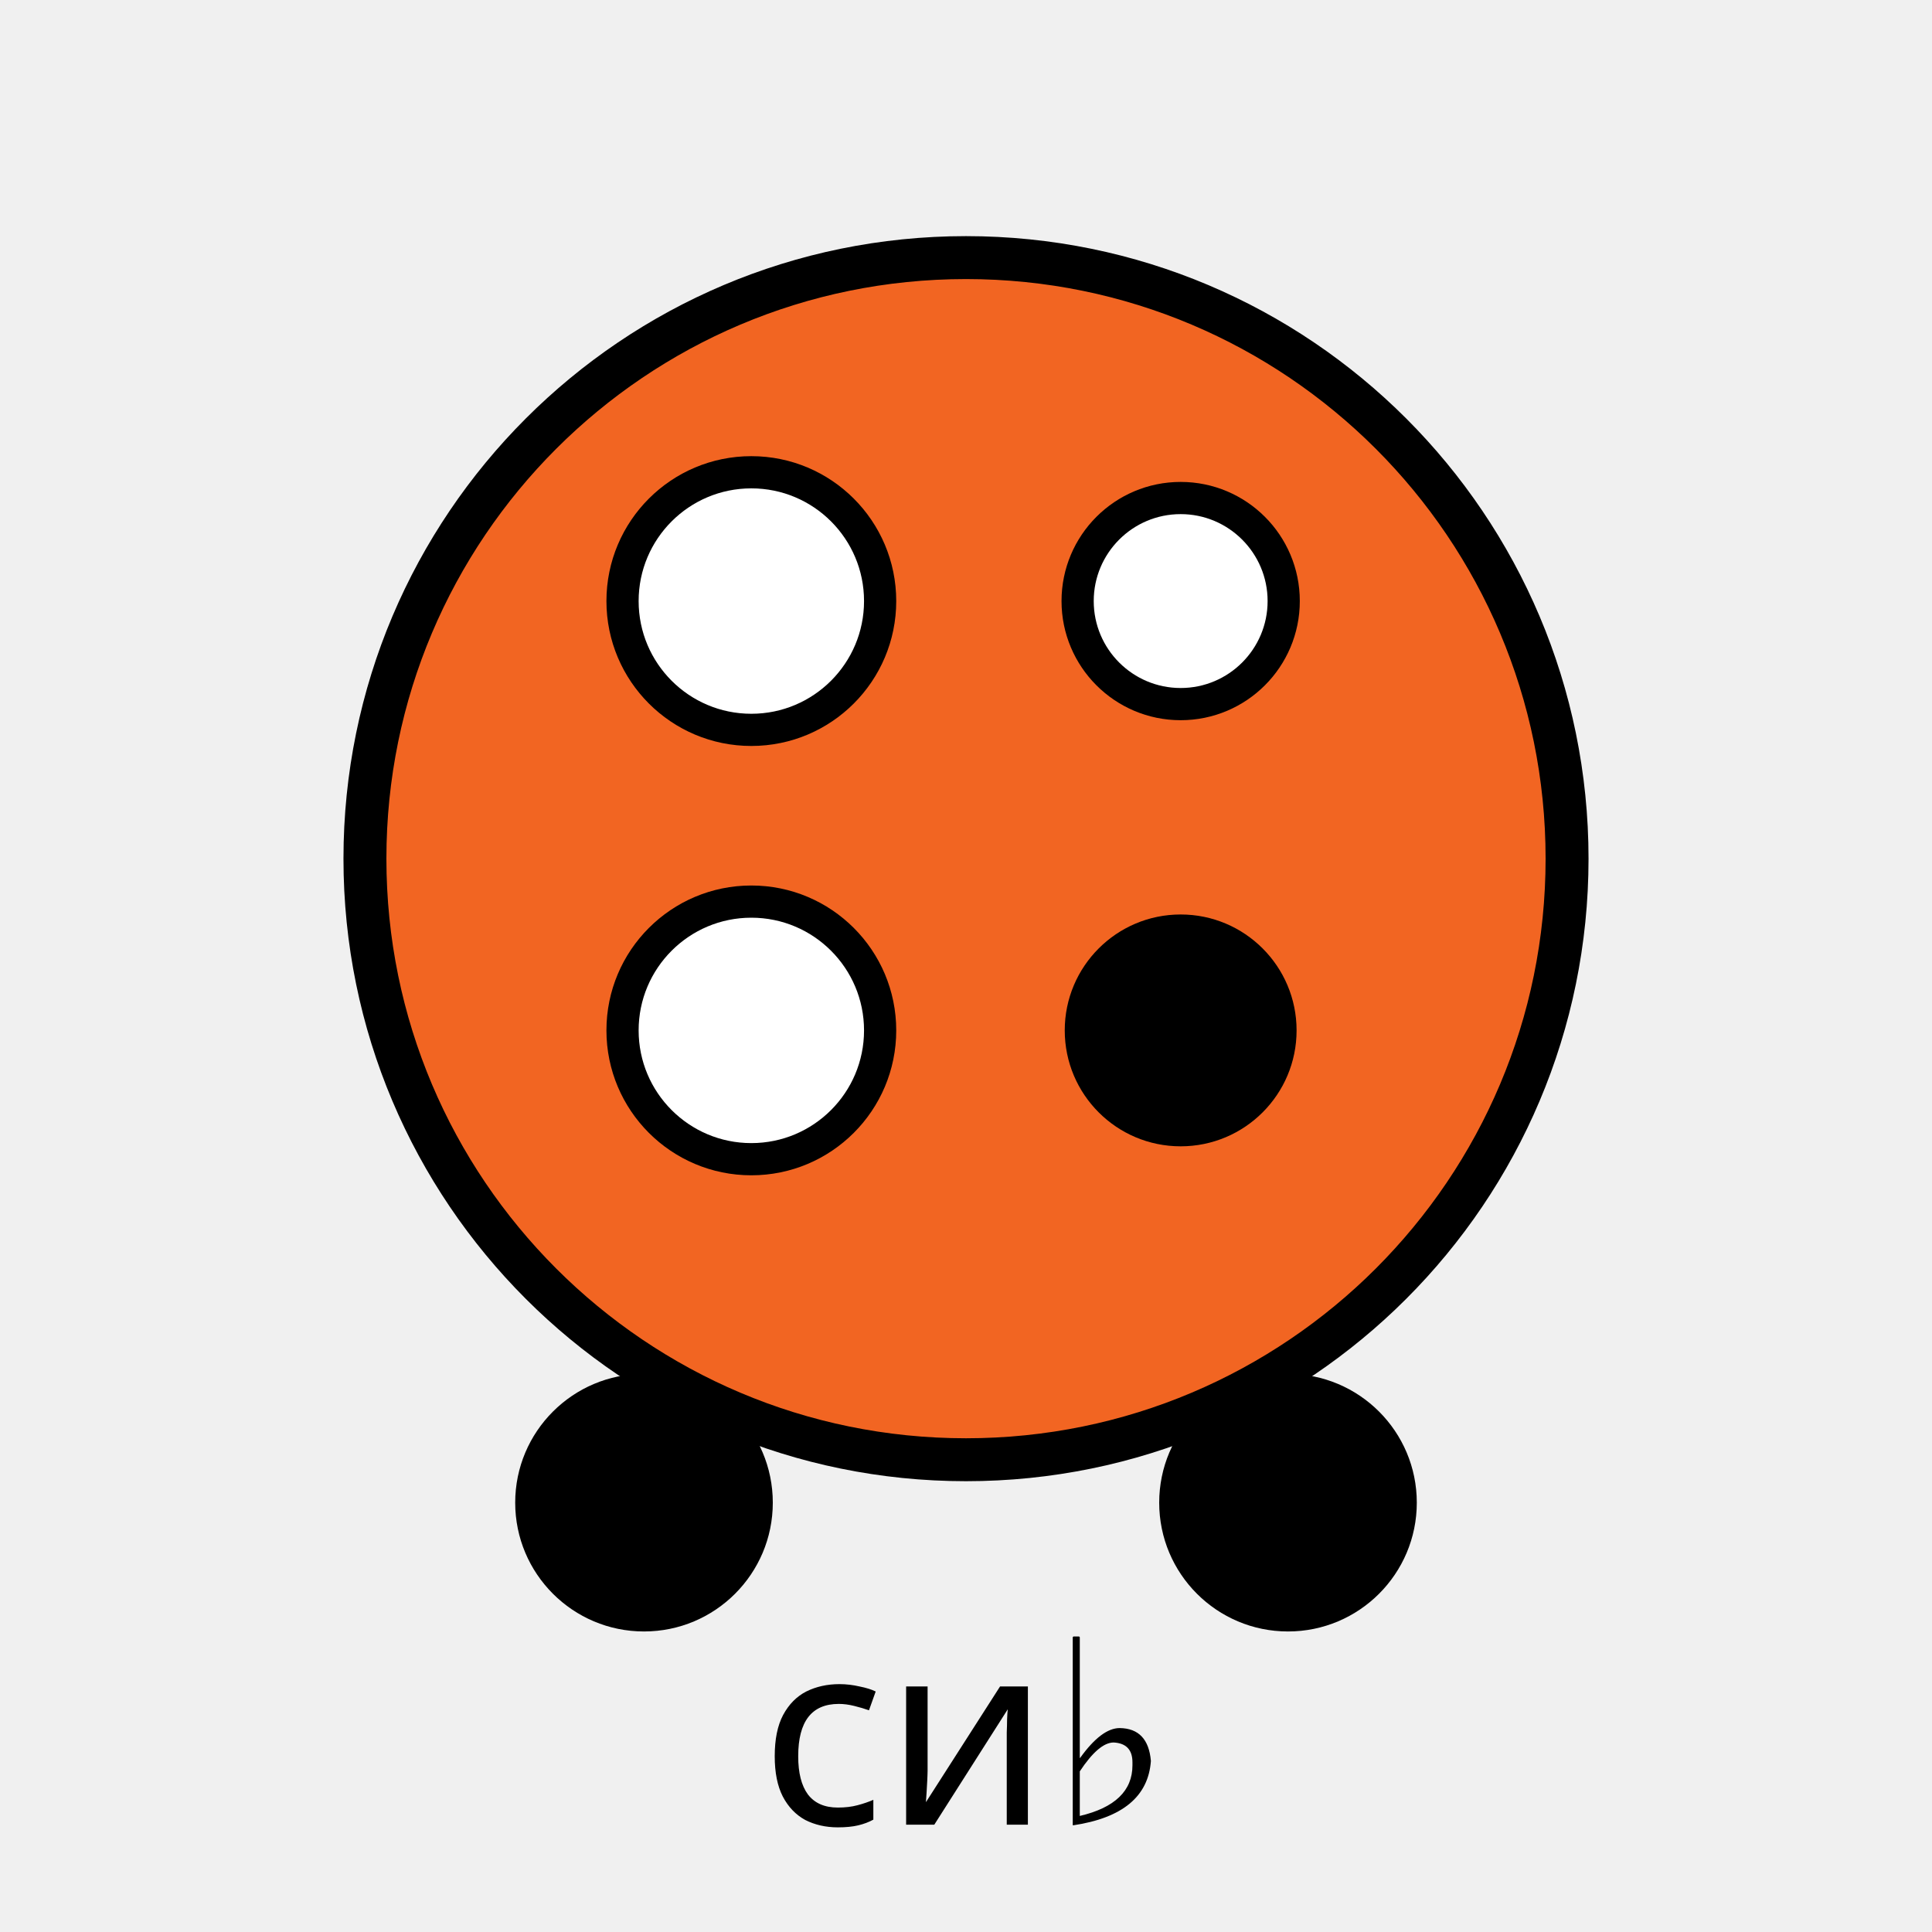
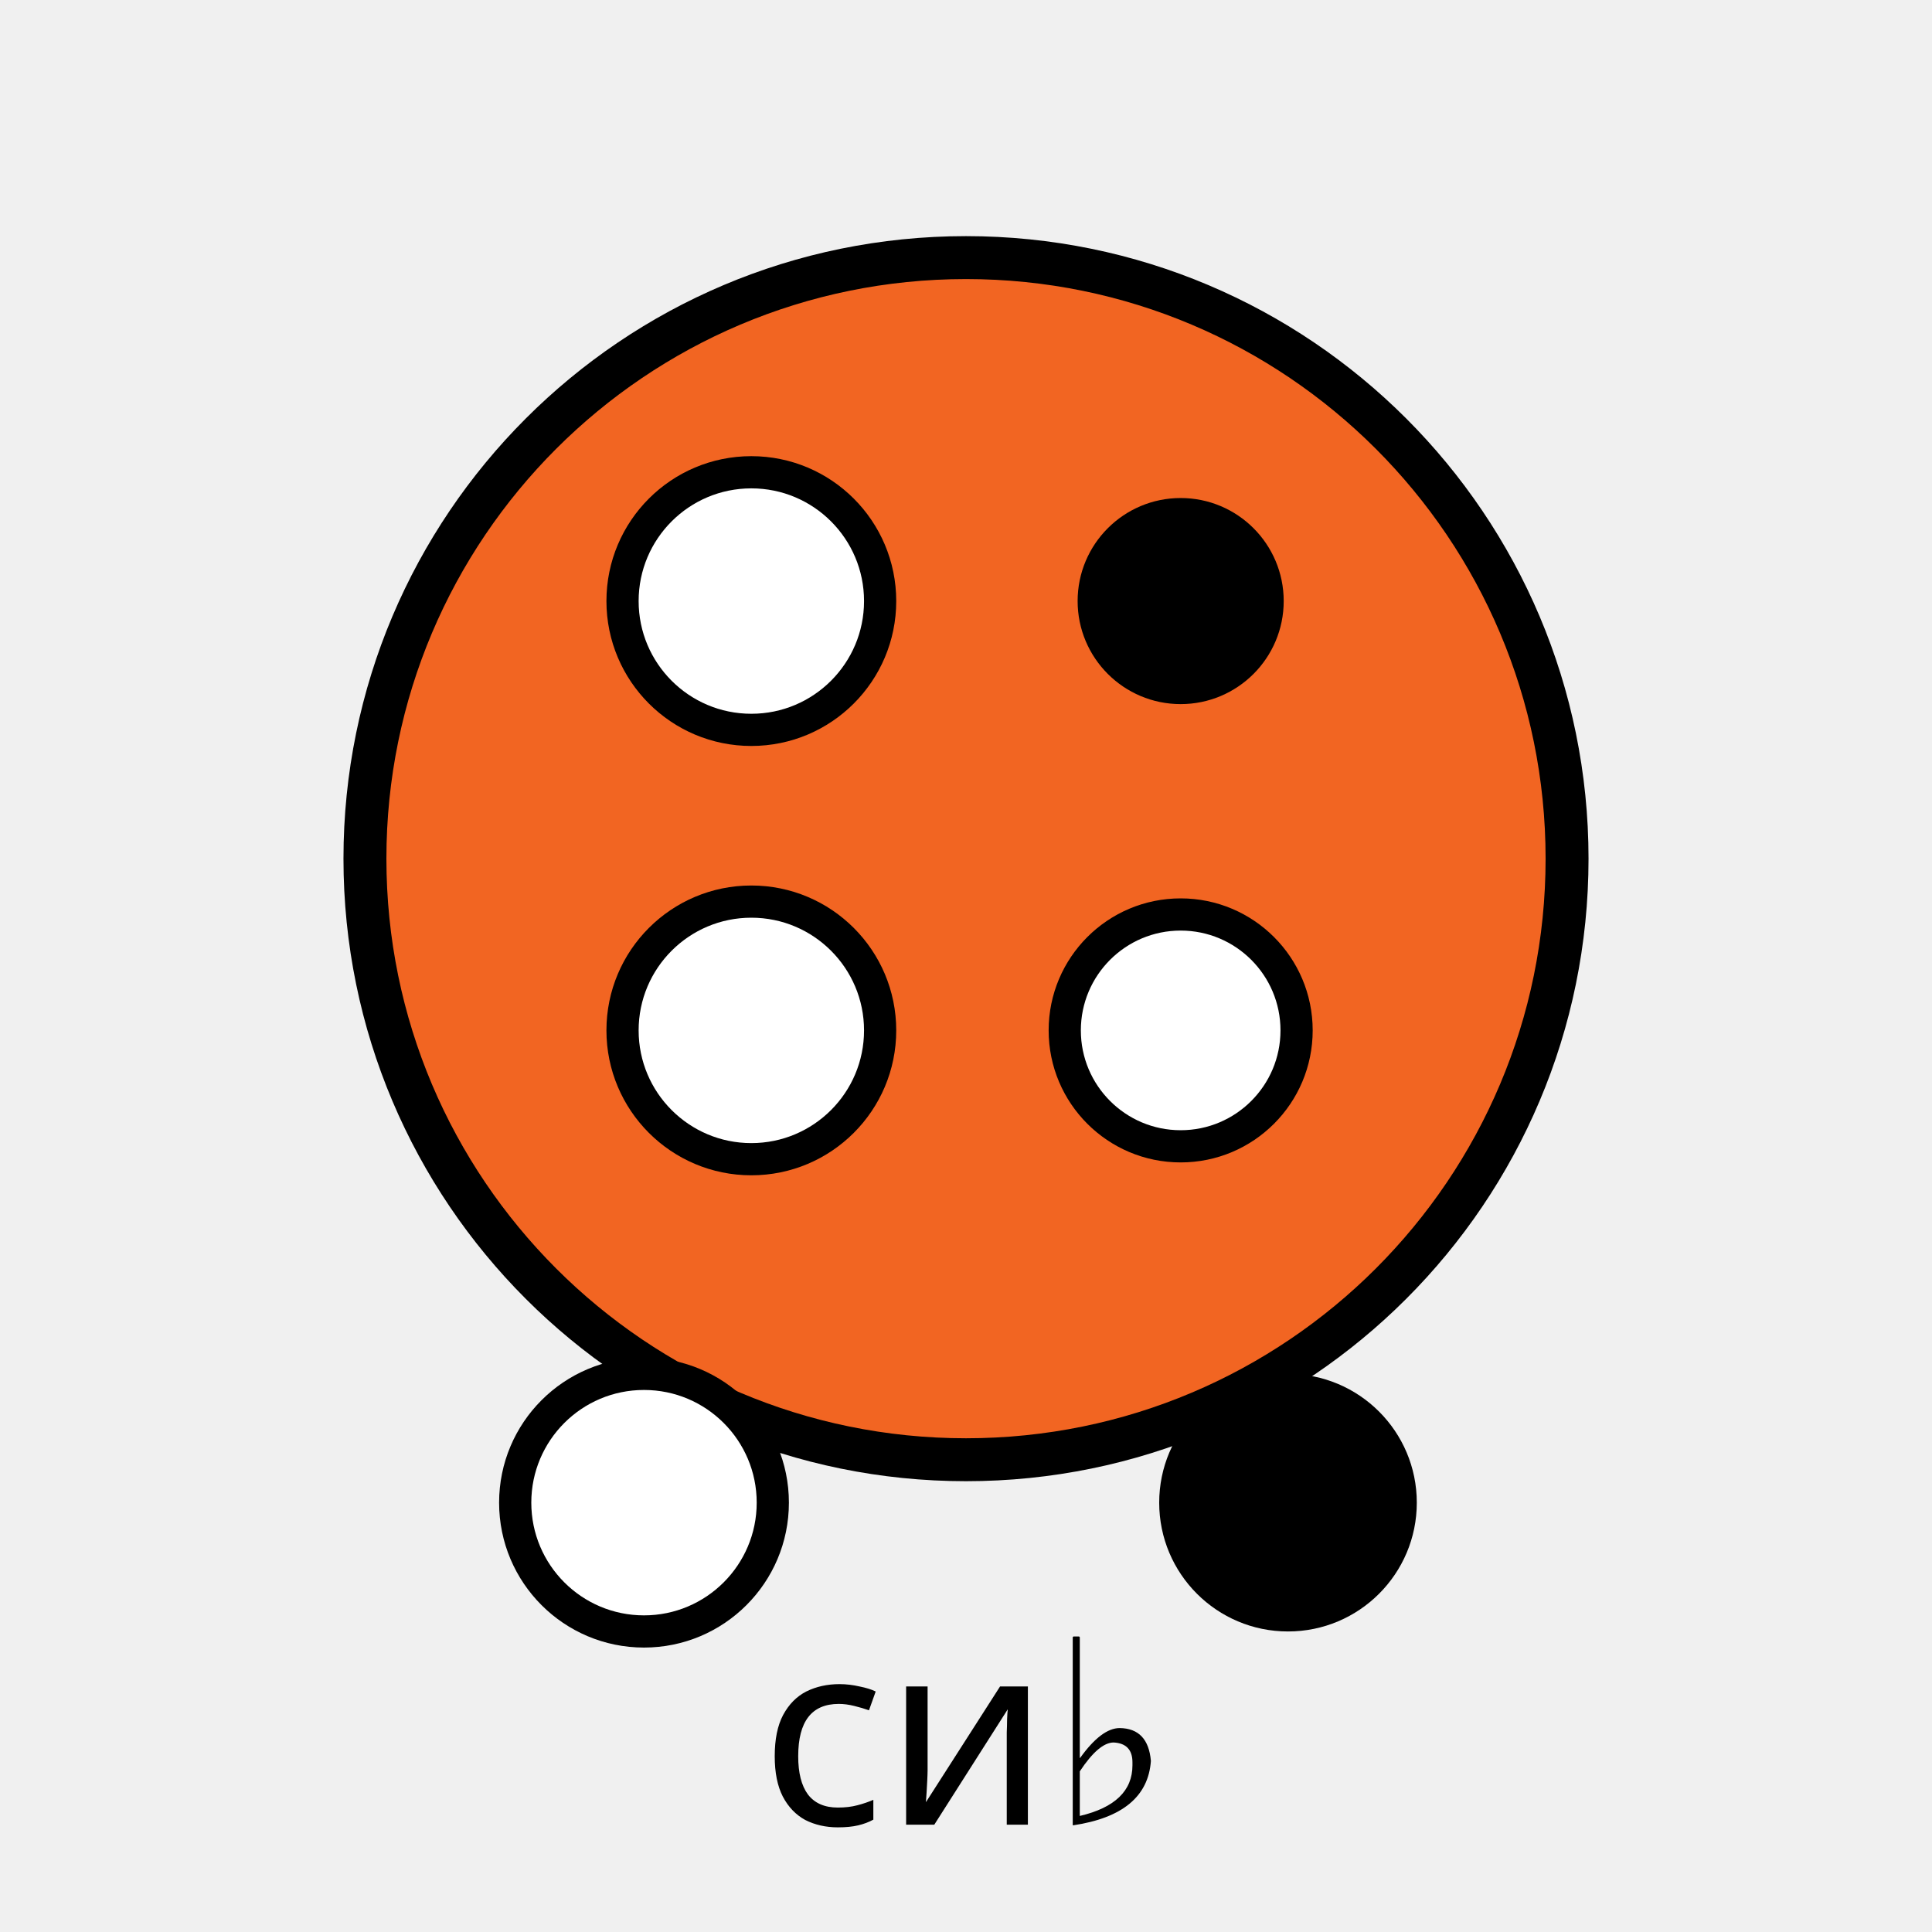
<svg xmlns="http://www.w3.org/2000/svg" width="90" height="90" viewBox="0 0 90 90">
  <circle cx="45" cy="40" r="28" fill="#f26522" stroke="black" stroke-width="2" />
  <circle cx="35" cy="28" r="6" fill="white" stroke="black" stroke-width="1.5" />
-   <circle cx="55" cy="28" r="4.8" fill="white" stroke="black" stroke-width="1.5" />
+   <circle cx="55" cy="28" r="4.8" fill="black" />
  <circle cx="35" cy="48" r="6" fill="white" stroke="black" stroke-width="1.5" />
-   <circle cx="55" cy="48" r="5.4" fill="black" />
-   <circle cx="30" cy="70" r="6" fill="black" />
+   <circle cx="55" cy="48" r="5.4" fill="white" stroke="black" stroke-width="1.5" />
+   <circle cx="30" cy="70" r="6" fill="white" stroke="black" stroke-width="1.5" />
  <circle cx="60" cy="70" r="6" fill="black" />
  <text x="45" y="85" text-anchor="middle" font-family="sans-serif" font-size="12">си♭</text>
</svg>
